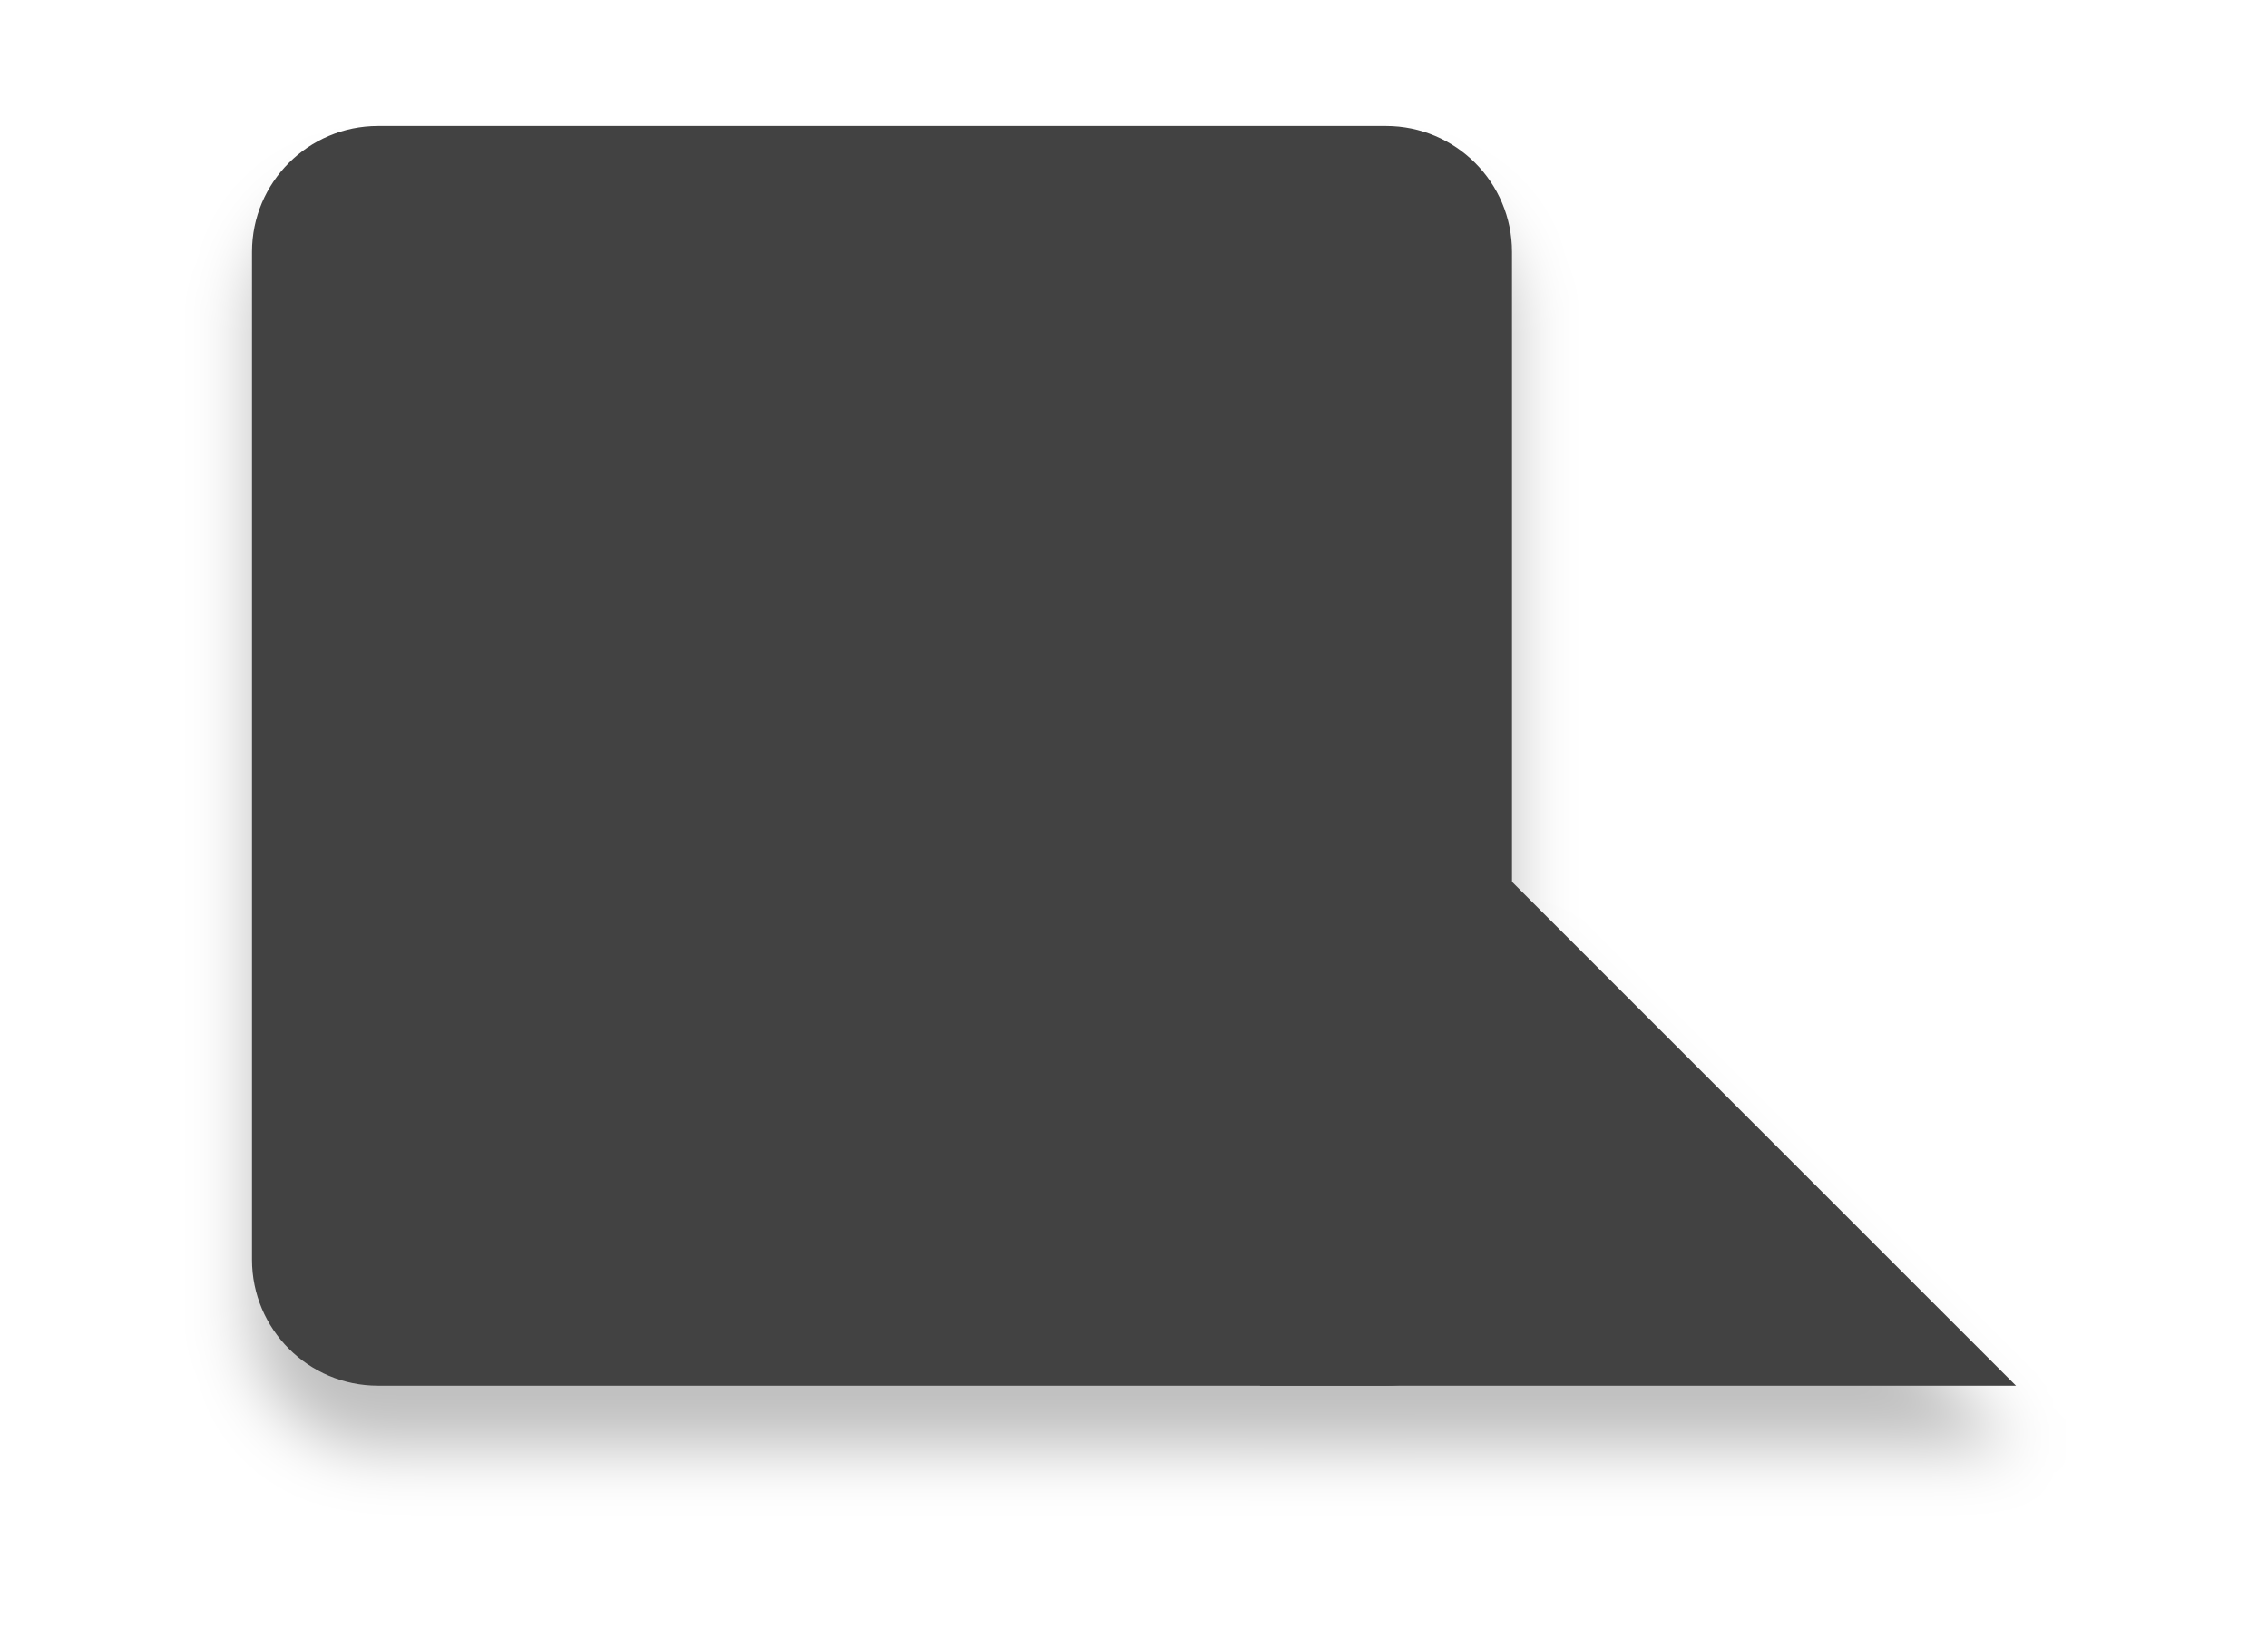
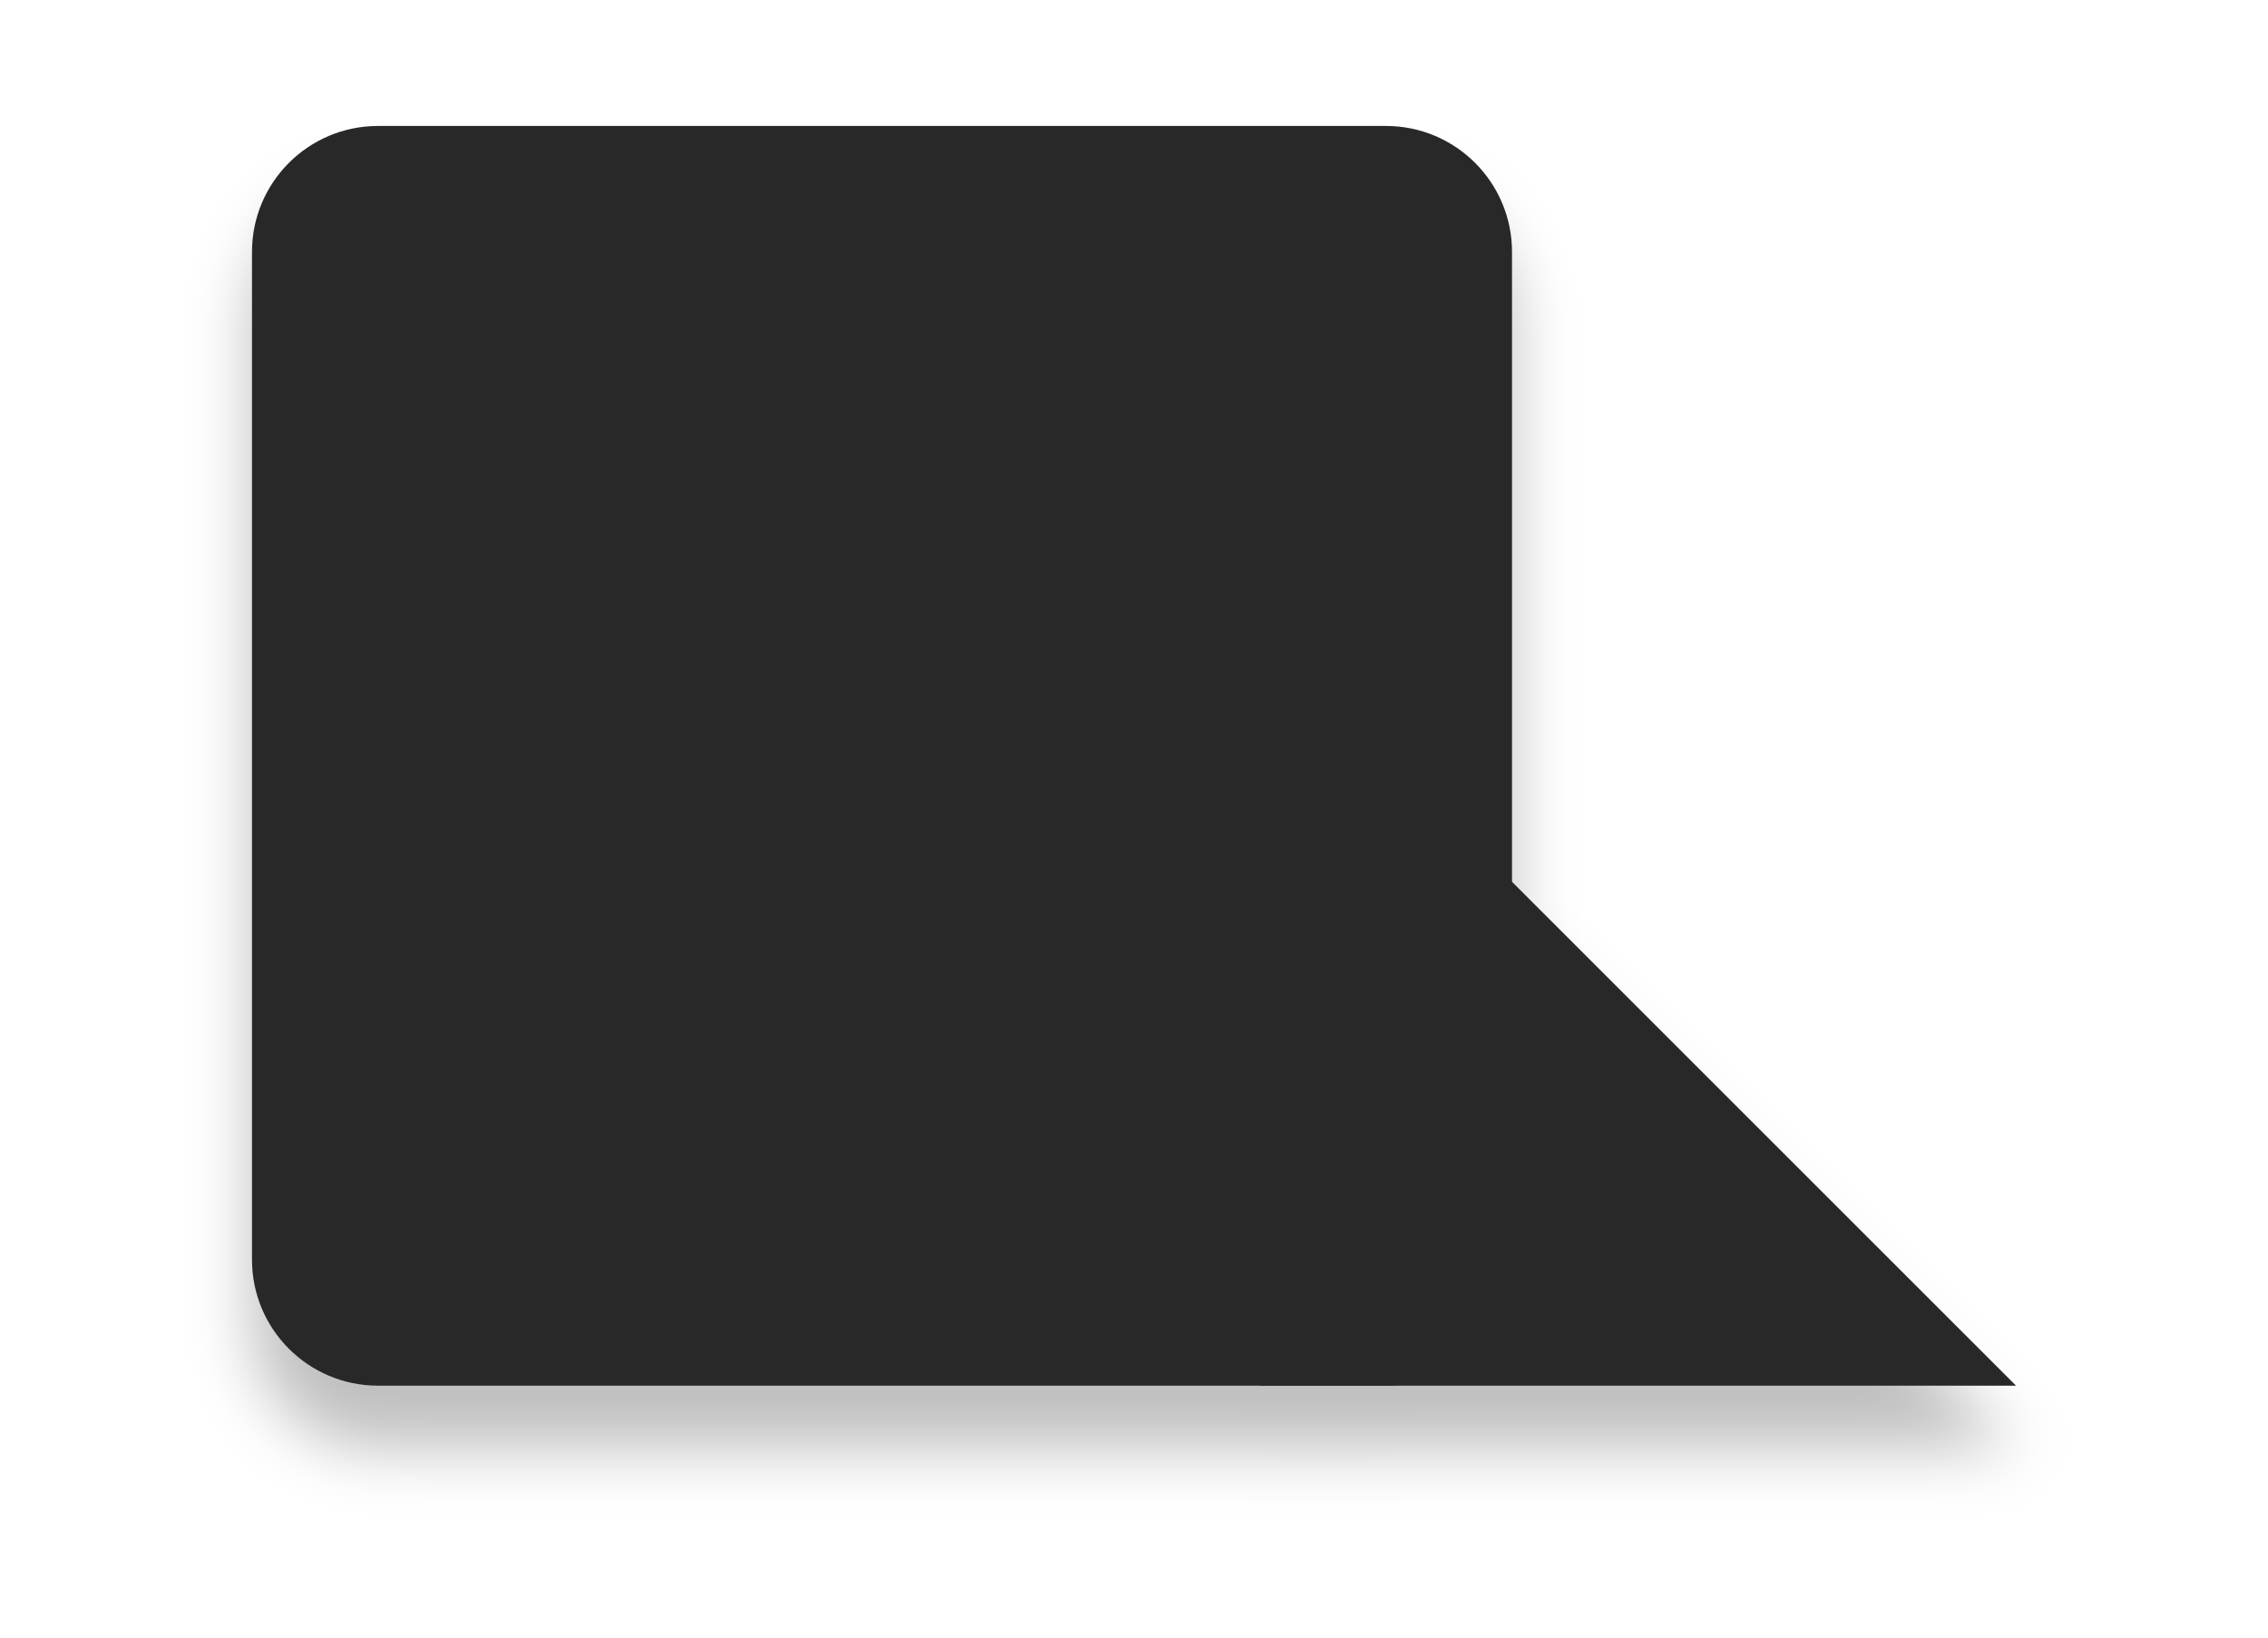
<svg xmlns="http://www.w3.org/2000/svg" width="36" height="26" id="svg2" version="1.1">
  <defs id="defs4">
    <filter x="-0.25" y="-0.25" width="1.5" height="1.5" id="filter3811" color-interpolation-filters="sRGB">
      <feFlood flood-opacity="0.25" flood-color="rgb(0,0,0)" result="flood" id="feFlood3813" />
      <feComposite in="flood" in2="SourceGraphic" operator="in" result="composite1" id="feComposite3815" />
      <feGaussianBlur stdDeviation="0.5" result="blur" id="feGaussianBlur3817" />
      <feOffset dx="0" dy="1" result="offset" id="feOffset3819" />
      <feComposite in="SourceGraphic" in2="offset" operator="over" result="composite2" id="feComposite3821" />
    </filter>
  </defs>
  <g id="layer" transform="translate(0,-2)">
-     <g id="g3759" style="fill:#424242;fill-opacity:1;stroke:none;fill-rule:nonzero;filter:url(#filter3811)">
-       <path style="display:none;fill:#424242;fill-opacity:1" d="M 28,18 C 26,16 24,12 24,8 l -4,10 z" id="path3809" transform="translate(0,2)" />
-       <path id="path2989" d="m 20,12 0,12 12,0 z" style="fill:#424242;fill-opacity:1" />
-       <rect ry="2" y="4" x="4" height="20" width="20" id="rect2987" style="fill:#424242;fill-opacity:1" />
+     <g id="g3759" style="fill:#282828;fill-opacity:1;stroke:none;fill-rule:nonzero;filter:url(#filter3811)">
+       <path style="display:none;fill:#282828;fill-opacity:1" d="M 28,18 C 26,16 24,12 24,8 l -4,10 z" id="path3809" transform="translate(0,2)" />
+       <path id="path2989" d="m 20,12 0,12 12,0 z" style="fill:#282828;fill-opacity:1" />
+       <rect ry="2" y="4" x="4" height="20" width="20" id="rect2987" style="fill:#282828;fill-opacity:1" />
    </g>
  </g>
</svg>
